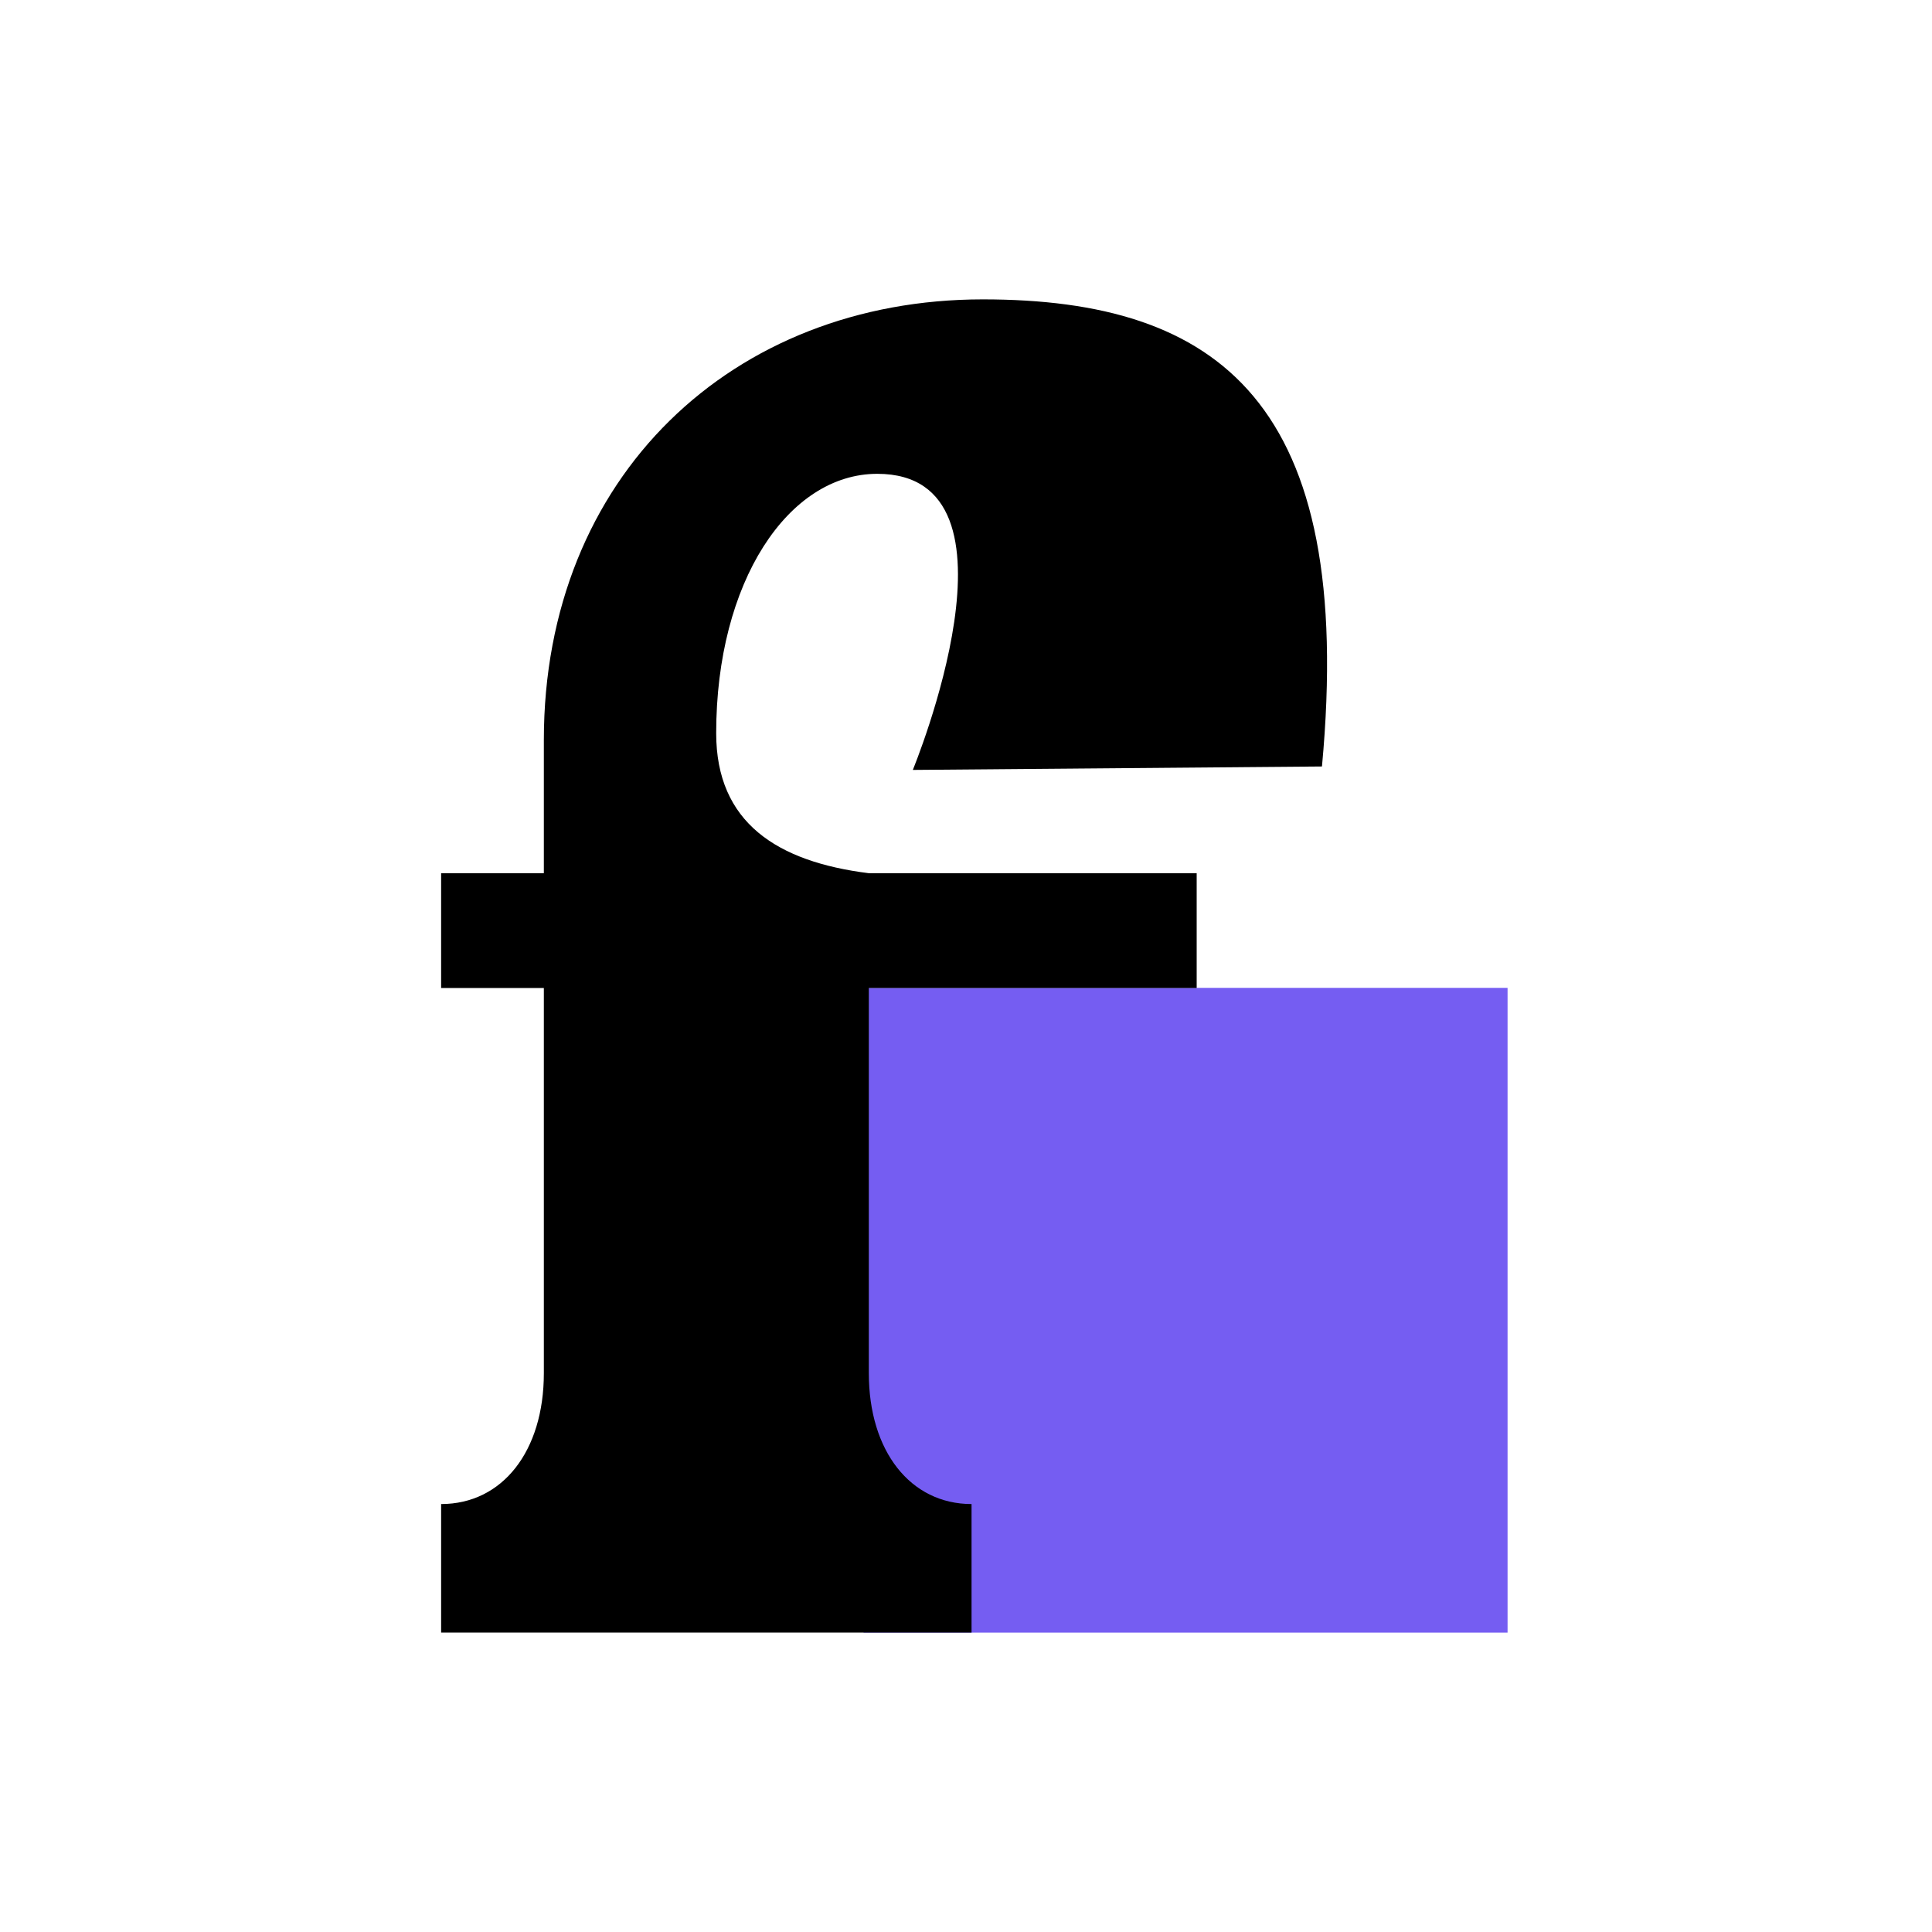
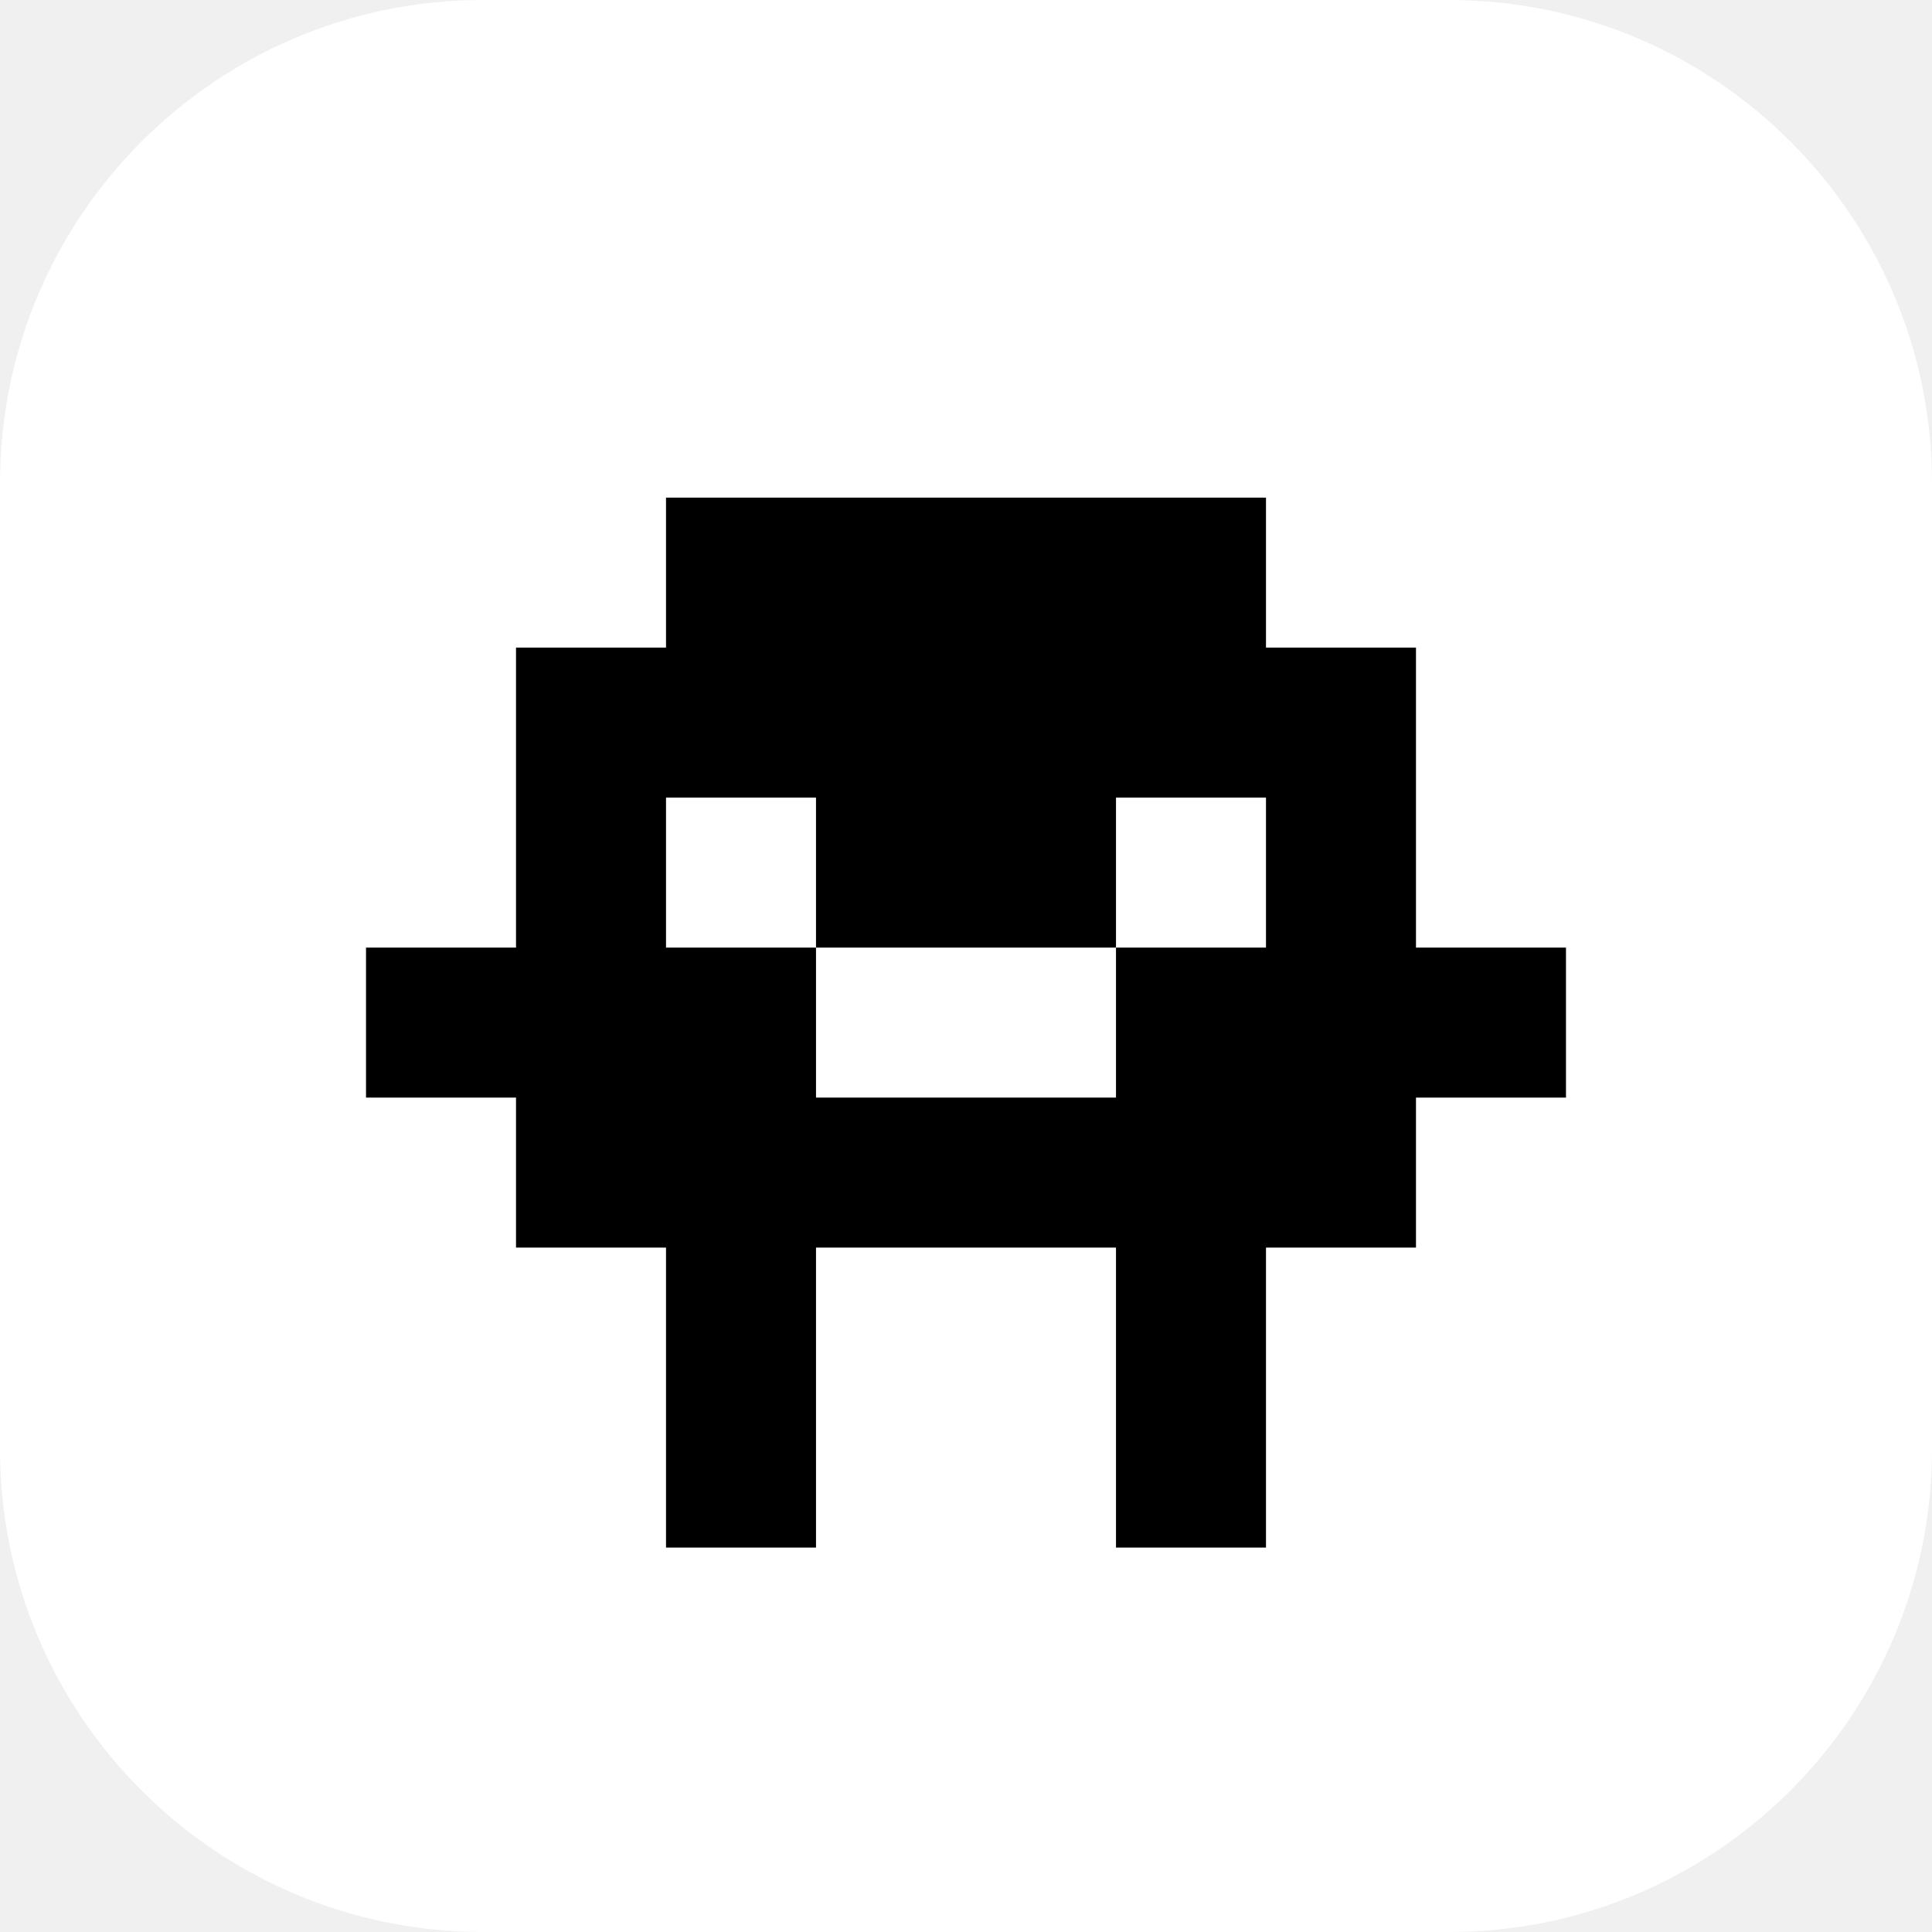
<svg xmlns="http://www.w3.org/2000/svg" xml:space="preserve" style="fill-rule:evenodd;clip-rule:evenodd;stroke-linejoin:round;stroke-miterlimit:2" viewBox="0 0 512 512">
-   <path id="Artboard1" d="M0 0H512V512H0z" style="fill:none" />
-   <g id="Artboard11">
-     <path d="M0 0H512V512H0z" style="fill:#fff" />
-     <path d="M227 273H288.24V334.24H227z" style="fill:#755df2" transform="matrix(2.78673 0 0 2.79008 -403.727 -499.896)" />
-     <path d="M210.134,224.544L210.134,225.24L209.597,225.24L209.597,225.84L210.134,225.84L210.134,227.854C210.134,228.262 209.917,228.538 209.597,228.538L209.597,229.21L212.37,229.21L212.37,228.538C212.051,228.538 211.833,228.262 211.833,227.854L211.833,225.84L213.547,225.84L213.547,225.24L211.833,225.24C211.354,225.18 211.035,224.976 211.035,224.508C211.035,223.716 211.412,223.152 211.877,223.152C212.702,223.152 212.063,224.7 212.063,224.7L214.202,224.682C214.379,222.78 213.663,222.24 212.429,222.24C211.122,222.24 210.134,223.164 210.134,224.544Z" style="fill-rule:nonzero" transform="translate(-10507.77 -11186.222)scale(50.69096)" />
-   </g>
+   <path d="M512,128L512,384C512,454.645 454.645,512 384,512L128,512C57.355,512 0,454.645 0,384L0,128C0,57.355 57.355,0 128,0L384,0C454.645,0 512,57.355 512,128Z" style="fill:#fff" />
+   <path d="M1,4L0,4L0,3L1,3L1,1L2,1L2,0L6,0L6,1L7,1L7,3L8,3L8,4L7,4L7,5L6,5L6,7L5,7L5,5L3,5L3,7L2,7L2,5L1,5L1,4ZM2,2L2,3L3,3L3,4L5,4L5,3L6,3L6,2L5,2L5,3L3,3L3,2L2,2Z" transform="translate(97 131.875)scale(39.75)" />
</svg>
